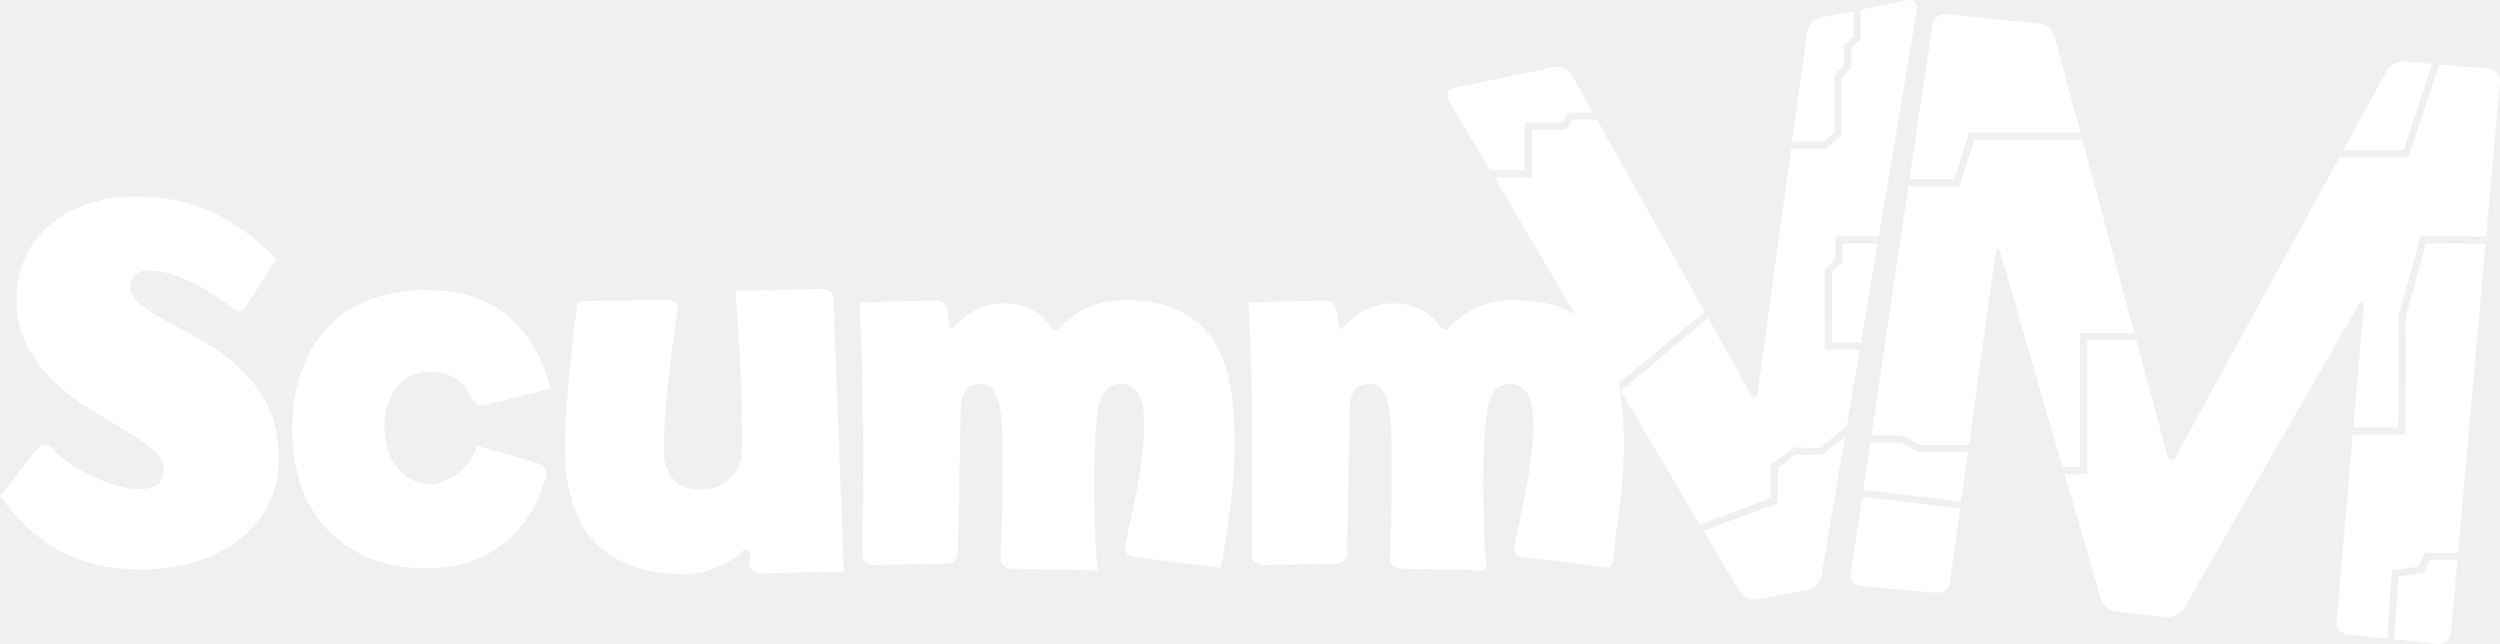
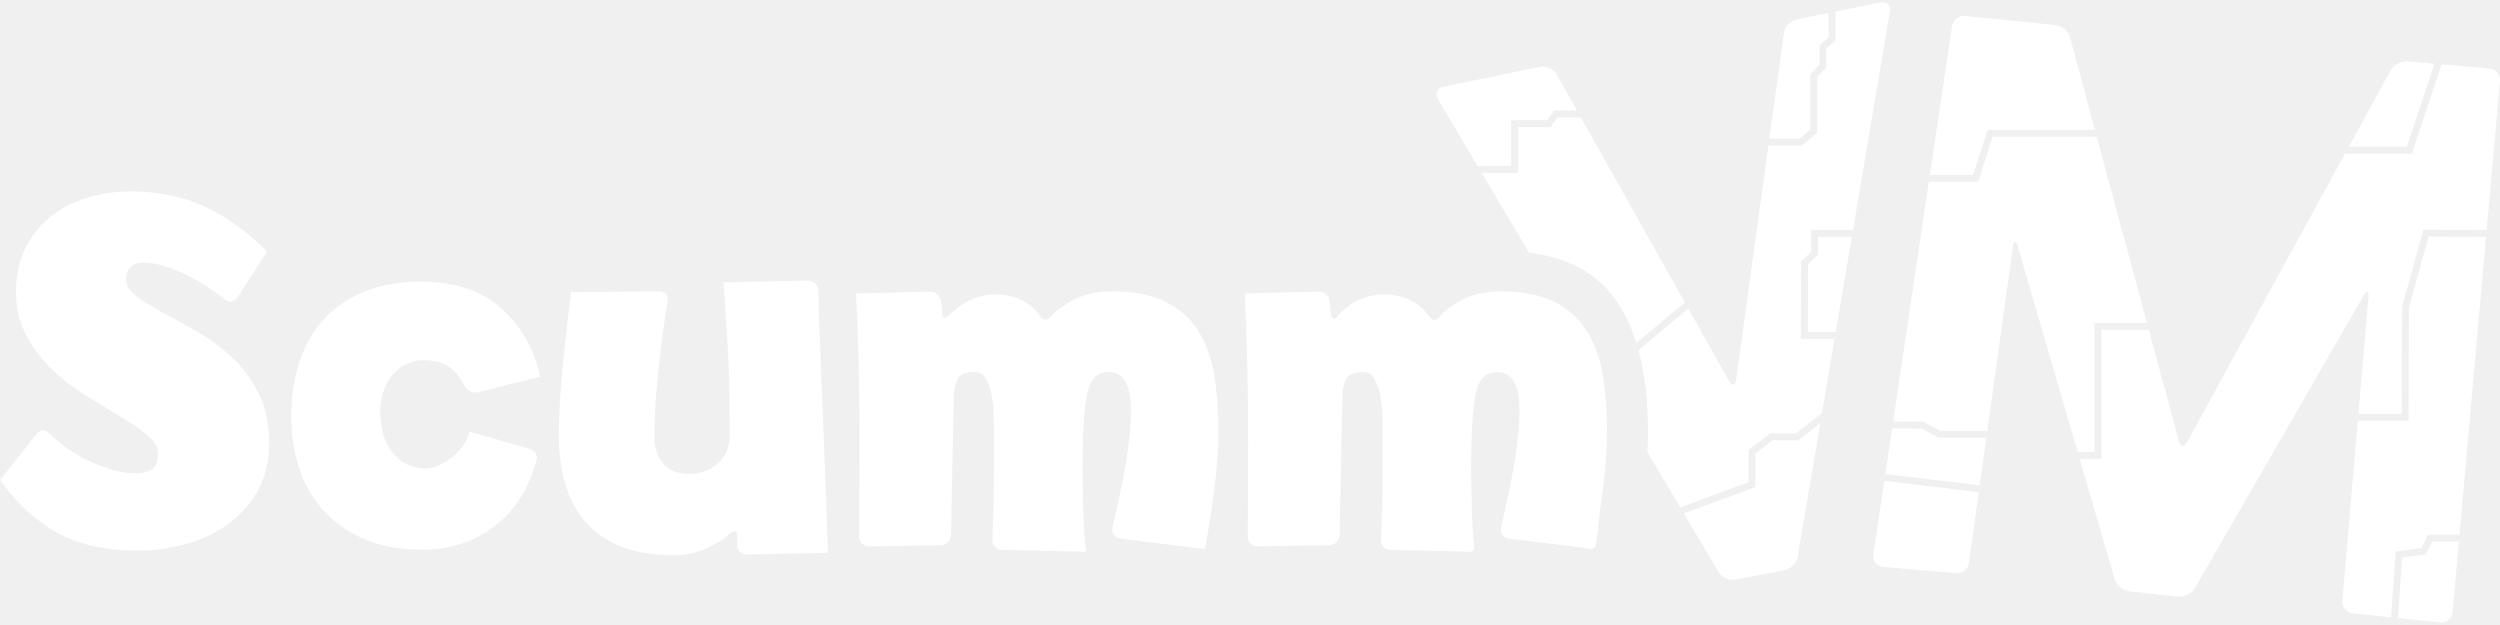
- <svg xmlns="http://www.w3.org/2000/svg" version="1.1" viewBox="0 0 264 68">
-   <path d="M 262.539 24.974 L 255.901 24.948 L 255.615 24.948 L 255.541 25.225 L 253.303 33.327 L 253.29 33.376 L 253.29 33.428 L 253.257 45.126 L 248.513 45.126 L 249.616 32.297 C 249.674 31.607 249.44 31.534 249.096 32.132 L 230.646 64.2 C 230.304 64.801 229.458 65.229 228.772 65.156 L 223.453 64.589 C 222.766 64.516 222.048 63.913 221.855 63.249 L 218.023 50.064 L 220.031 50.064 L 220.408 50.064 L 220.408 49.685 L 220.408 35.918 L 225.591 35.918 L 228.863 48.076 C 229.042 48.742 229.459 48.793 229.792 48.188 L 247.046 16.606 L 254.079 16.606 L 254.349 16.606 L 254.437 16.347 L 257.608 6.812 L 262.857 7.269 C 263.544 7.33 264.056 7.942 263.995 8.631 L 262.539 24.974 Z M 259.569 58.373 L 256.351 58.373 L 256.117 58.373 L 256.015 58.583 L 255.392 59.848 L 252.894 60.179 L 252.591 60.218 L 252.569 60.526 L 252.083 67.437 L 247.894 67.002 C 247.209 66.93 246.695 66.308 246.754 65.618 L 248.448 45.88 L 253.631 45.88 L 254.007 45.88 L 254.008 45.503 L 254.04 33.479 L 256.184 25.705 L 262.47 25.73 L 259.569 58.373 Z M 257.453 67.993 L 252.832 67.515 L 253.299 60.885 L 255.692 60.57 L 255.89 60.543 L 255.979 60.363 L 256.589 59.129 L 259.503 59.129 L 258.814 66.872 C 258.752 67.559 258.139 68.065 257.453 67.993 Z M 211.249 26.75 C 211.054 26.087 210.82 26.104 210.724 26.789 L 207.922 46.984 L 202.755 46.984 L 201.018 46.038 L 200.935 45.991 L 200.841 45.99 L 197.62 45.971 L 201.524 19.68 L 206.654 19.68 L 206.929 19.68 L 207.012 19.418 L 208.493 14.749 L 219.892 14.749 L 225.384 35.165 L 220.03 35.165 L 219.651 35.165 L 219.651 35.54 L 219.651 49.31 L 217.799 49.31 L 211.249 26.75 Z M 204.494 62.598 L 196.517 61.899 C 195.829 61.839 195.349 61.231 195.451 60.546 L 196.651 52.477 L 206.99 53.711 L 205.915 61.463 C 205.821 62.147 205.182 62.657 204.494 62.598 Z M 200.743 46.745 L 202.48 47.691 L 202.565 47.738 L 202.66 47.738 L 207.819 47.738 L 207.093 52.962 L 196.761 51.731 L 197.507 46.723 L 200.743 46.745 Z M 205.496 1.505 L 215.386 2.502 C 216.074 2.572 216.782 3.175 216.961 3.843 L 219.692 13.993 L 208.222 13.993 L 207.946 13.993 L 207.862 14.256 L 206.381 18.926 L 201.639 18.926 L 204.063 2.623 C 204.163 1.939 204.809 1.436 205.496 1.505 Z M 252.029 7.482 C 252.361 6.874 253.195 6.426 253.882 6.487 L 256.837 6.744 L 253.808 15.851 L 247.458 15.851 L 252.029 7.482 Z" style="fill: rgb(255, 255, 255);" />
-   <path d="M 202.442 1.016 L 198.397 24.963 L 194.199 24.963 L 193.821 24.963 L 193.821 25.34 L 193.821 27.345 L 192.831 28.315 L 192.719 28.425 L 192.718 28.583 L 192.694 36.534 L 192.693 36.912 L 193.07 36.912 L 196.378 36.912 L 195.004 45.042 L 192.153 47.287 L 189.489 47.265 L 189.36 47.265 L 189.258 47.343 L 187.122 48.983 L 186.974 49.095 L 186.974 49.282 L 186.974 52.617 L 179.498 55.383 L 171.155 41.296 L 180.378 33.584 L 184.832 41.523 C 185.171 42.126 185.524 42.058 185.617 41.374 L 189.143 15.709 L 192.691 15.709 L 192.827 15.709 L 192.933 15.621 L 194.342 14.436 L 194.477 14.324 L 194.477 14.147 L 194.477 8.216 L 195.376 7.255 L 195.478 7.147 L 195.478 6.998 L 195.478 5.072 L 196.351 4.297 L 196.477 4.185 L 196.477 4.014 L 196.477 1.023 L 201.421 0.025 C 202.097 -0.113 202.556 0.335 202.442 1.016 Z M 193.472 28.742 L 194.462 27.771 L 194.575 27.66 L 194.575 27.501 L 194.575 25.717 L 198.27 25.717 L 196.508 36.157 L 193.451 36.157 L 193.472 28.742 Z M 192.347 60.797 C 192.233 61.479 191.584 62.143 190.906 62.27 L 185.551 63.285 C 184.875 63.412 184.029 63.031 183.676 62.437 L 179.891 56.041 L 187.483 53.233 L 187.728 53.142 L 187.728 52.879 L 187.728 49.468 L 189.613 48.022 L 192.278 48.043 L 192.411 48.044 L 192.515 47.963 L 194.82 46.147 L 192.347 60.797 Z M 153.576 9.276 L 164.149 7.085 C 164.822 6.945 165.653 7.324 165.992 7.926 L 168.209 11.88 L 165.899 11.88 L 165.707 11.88 L 165.592 12.035 L 164.927 12.944 L 161.38 12.944 L 161.002 12.944 L 161.002 13.322 L 161.002 17.965 L 157.34 17.965 L 152.984 10.611 C 152.633 10.016 152.898 9.415 153.576 9.276 Z M 161.381 18.719 L 161.759 18.719 L 161.759 18.34 L 161.759 13.697 L 165.12 13.697 L 165.312 13.697 L 165.425 13.543 L 166.089 12.633 L 168.633 12.633 L 180.006 32.915 L 170.769 40.637 L 157.787 18.719 L 161.381 18.719 Z M 190.838 3.372 C 190.932 2.688 191.563 2.016 192.238 1.878 L 195.724 1.174 L 195.724 3.844 L 194.85 4.618 L 194.723 4.732 L 194.723 4.902 L 194.723 6.847 L 193.824 7.808 L 193.723 7.918 L 193.723 8.067 L 193.723 13.971 L 192.553 14.953 L 189.245 14.953 L 190.838 3.372 Z" style="fill: rgb(255, 255, 255);" />
-   <path d="M 28.279 42.866 C 29.05 44.393 29.437 46.21 29.437 48.319 C 29.437 50.354 29.013 52.115 28.166 53.603 C 27.319 55.09 26.217 56.314 24.86 57.275 C 23.505 58.236 21.969 58.951 20.256 59.423 C 18.541 59.894 16.817 60.129 15.086 60.129 C 11.62 60.129 8.711 59.489 6.355 58.208 C 4.002 56.929 1.883 54.988 0 52.388 L 4.014 47.31 C 4.385 46.841 5.017 46.823 5.414 47.268 C 5.414 47.268 5.876 47.784 6.666 48.405 C 7.459 49.028 8.315 49.573 9.238 50.044 C 10.159 50.515 11.102 50.901 12.063 51.204 C 13.024 51.503 13.917 51.656 14.746 51.656 C 15.574 51.656 16.207 51.503 16.639 51.204 C 17.072 50.901 17.29 50.337 17.29 49.508 C 17.29 48.791 16.902 48.114 16.131 47.473 C 15.359 46.834 14.398 46.164 13.25 45.467 C 12.1 44.773 10.856 44.018 9.519 43.207 C 8.183 42.398 6.941 41.446 5.792 40.353 C 4.642 39.262 3.682 38.009 2.909 36.596 C 2.137 35.183 1.751 33.554 1.751 31.709 C 1.751 29.899 2.091 28.318 2.768 26.962 C 3.446 25.604 4.359 24.466 5.509 23.542 C 6.656 22.621 7.985 21.923 9.493 21.451 C 10.998 20.982 12.599 20.746 14.295 20.746 C 17.308 20.746 20.01 21.302 22.403 22.412 C 24.795 23.523 27.064 25.172 29.212 27.356 L 25.961 32.374 C 25.636 32.878 24.999 32.968 24.546 32.574 C 24.546 32.574 23.73 31.866 22.826 31.281 C 21.924 30.698 21.037 30.2 20.171 29.785 C 19.304 29.37 18.493 29.06 17.741 28.853 C 16.987 28.645 16.329 28.541 15.763 28.541 C 15.086 28.541 14.586 28.711 14.267 29.051 C 13.944 29.39 13.786 29.823 13.786 30.35 C 13.786 31.028 14.171 31.658 14.944 32.242 C 15.715 32.827 16.685 33.43 17.854 34.052 C 19.021 34.674 20.274 35.37 21.612 36.141 C 22.948 36.914 24.201 37.847 25.369 38.939 C 26.536 40.033 27.506 41.342 28.279 42.866 Z M 42.092 40.679 C 42.522 40.211 43.01 39.855 43.555 39.61 C 44.098 39.368 44.633 39.244 45.16 39.244 C 46.736 39.244 47.907 39.64 48.678 40.427 C 49.446 41.216 49.795 42.02 49.795 42.02 C 50.032 42.568 50.698 42.898 51.276 42.755 L 58.106 41.046 C 57.393 37.933 55.947 35.417 53.771 33.503 C 51.595 31.589 48.667 30.632 44.99 30.632 C 42.738 30.632 40.731 30.98 38.966 31.674 C 37.202 32.369 35.721 33.362 34.52 34.658 C 33.319 35.953 32.409 37.511 31.79 39.33 C 31.17 41.152 30.861 43.186 30.861 45.437 C 30.861 47.39 31.142 49.248 31.705 51.012 C 32.268 52.777 33.141 54.324 34.324 55.656 C 35.504 56.988 36.995 58.049 38.798 58.837 C 40.599 59.624 42.757 60.018 45.27 60.018 C 46.696 60.018 48.085 59.8 49.436 59.371 C 50.787 58.94 52.026 58.282 53.152 57.4 C 54.278 56.518 55.262 55.403 56.107 54.05 C 56.951 52.699 57.677 50.305 57.677 50.305 C 57.851 49.733 57.523 49.132 56.951 48.966 L 50.337 47.069 C 50.224 47.67 49.981 48.213 49.606 48.701 C 49.23 49.189 48.808 49.611 48.339 49.967 C 47.869 50.325 47.391 50.608 46.903 50.814 C 46.415 51.02 45.965 51.122 45.552 51.122 C 44.089 51.122 42.897 50.559 41.979 49.434 C 41.058 48.306 40.599 46.827 40.599 44.985 C 40.599 44.011 40.739 43.166 41.021 42.451 C 41.303 41.742 41.659 41.151 42.092 40.679 Z M 88.538 45.45 C 88.443 43.115 88.35 40.736 88.255 38.308 C 88.162 35.881 88.034 31.578 88.034 31.578 C 88.016 30.98 87.512 30.5 86.915 30.513 L 77.67 30.714 C 77.783 32.522 77.887 34.084 77.981 35.401 C 78.074 36.719 78.151 37.98 78.206 39.183 C 78.263 40.388 78.301 41.631 78.321 42.909 C 78.337 44.19 78.349 45.696 78.349 47.427 C 78.349 48.745 77.916 49.788 77.05 50.559 C 76.185 51.332 75.151 51.716 73.946 51.716 C 72.667 51.716 71.706 51.33 71.066 50.559 C 70.425 49.788 70.107 48.857 70.107 47.766 C 70.107 45.812 70.196 43.98 70.388 42.064 C 70.576 40.183 70.764 38.452 70.954 36.869 C 71.18 35.062 71.565 32.75 71.565 32.75 C 71.662 32.159 71.255 31.679 70.657 31.687 L 61.017 31.788 C 60.752 33.67 60.527 35.552 60.339 37.434 C 60.151 39.053 59.991 40.766 59.86 42.572 C 59.727 44.379 59.663 45.997 59.663 47.427 C 59.663 49.46 59.908 51.291 60.397 52.921 C 60.885 54.55 61.639 55.936 62.655 57.076 C 63.67 58.215 64.979 59.094 66.578 59.711 C 68.178 60.326 70.088 60.637 72.309 60.637 C 72.948 60.637 73.606 60.551 74.285 60.381 C 74.961 60.212 75.61 59.977 76.233 59.676 C 76.852 59.374 77.425 59.027 77.954 58.632 C 78.19 58.455 78.606 57.892 78.947 58.01 C 79.389 58.166 79.14 59.16 79.14 59.49 C 79.14 60.088 79.628 60.567 80.226 60.554 L 89.075 60.356 C 89 57.588 88.916 54.997 88.821 52.578 C 88.724 50.16 88.63 47.784 88.538 45.45 Z M 128.137 35.951 C 127.274 34.62 126.092 33.579 124.592 32.827 C 123.09 32.077 121.139 31.702 118.737 31.702 C 116.935 31.702 115.388 32.095 114.092 32.883 C 113.748 33.093 113.41 33.317 113.087 33.558 C 112.795 33.776 112.512 34.007 112.249 34.256 C 112.053 34.441 111.883 34.725 111.597 34.776 C 111.525 34.788 111.449 34.807 111.372 34.799 C 111.112 34.775 111.039 34.6 110.905 34.405 C 110.53 33.86 110.045 33.402 109.505 33.024 C 108.565 32.369 107.385 32.038 105.959 32.038 C 105.246 32.038 104.57 32.152 103.932 32.377 C 103.292 32.601 102.722 32.894 102.216 33.249 C 101.787 33.55 101.418 33.914 101.009 34.237 C 100.808 34.396 100.729 34.614 100.446 34.597 C 100.157 34.578 100.197 34.206 100.178 34.008 C 100.152 33.771 100.126 33.535 100.104 33.299 C 100.086 33.126 100.067 32.953 100.049 32.781 C 99.988 32.187 99.451 31.713 98.853 31.727 L 90.761 31.927 C 90.874 34.216 90.959 36.411 91.016 38.514 C 91.072 40.615 91.109 42.744 91.128 44.901 C 91.146 47.06 91.146 49.339 91.128 51.741 C 91.109 54.142 91.102 58.592 91.102 58.592 C 91.101 59.189 91.587 59.669 92.183 59.661 L 100.036 59.527 C 100.631 59.517 101.129 59.019 101.141 58.424 L 101.458 42.959 C 101.458 42.432 101.589 41.899 101.851 41.355 C 102.112 40.81 102.732 40.538 103.708 40.538 C 104.159 40.538 104.516 40.705 104.779 41.045 C 105.039 41.383 105.256 41.833 105.425 42.396 C 105.595 42.958 105.707 43.606 105.764 44.337 C 105.819 45.068 105.847 45.828 105.847 46.616 C 105.847 48.568 105.847 50.162 105.847 51.401 C 105.847 52.639 105.837 53.718 105.819 54.637 C 105.8 55.56 105.772 56.422 105.735 57.227 C 105.697 58.035 105.663 58.93 105.663 58.93 C 105.642 59.526 106.109 60.024 106.705 60.04 L 115.924 60.239 C 115.848 59.677 115.783 58.983 115.727 58.157 C 115.671 57.332 115.632 56.487 115.614 55.623 C 115.596 54.762 115.577 53.935 115.558 53.147 C 115.538 52.359 115.53 51.72 115.53 51.232 C 115.53 47.631 115.679 44.949 115.981 43.183 C 116.281 41.419 117.068 40.536 118.344 40.536 C 119.132 40.536 119.742 40.865 120.175 41.523 C 120.605 42.179 120.822 43.277 120.822 44.815 C 120.822 46.28 120.643 48.147 120.286 50.417 C 119.93 52.688 118.81 57.606 118.81 57.606 C 118.678 58.187 119.053 58.722 119.646 58.8 L 128.928 59.959 C 129.339 57.633 129.687 55.382 129.969 53.203 C 130.25 51.029 130.392 48.907 130.392 46.841 C 130.392 44.628 130.232 42.592 129.914 40.733 C 129.593 38.879 129 37.283 128.137 35.951 Z M 171.001 40.736 C 170.682 38.879 170.092 37.283 169.23 35.951 C 168.367 34.62 167.183 33.579 165.682 32.827 C 164.18 32.077 162.231 31.702 159.829 31.702 C 158.029 31.702 156.481 32.095 155.184 32.883 C 154.853 33.086 154.53 33.299 154.216 33.528 C 153.922 33.745 153.639 33.975 153.373 34.225 C 153.154 34.43 152.87 34.925 152.52 34.824 C 152.273 34.751 152.055 34.474 151.909 34.273 C 151.553 33.784 151.093 33.369 150.598 33.026 C 149.659 32.369 148.476 32.038 147.052 32.038 C 146.336 32.038 145.663 32.152 145.025 32.377 C 144.387 32.602 143.814 32.894 143.309 33.249 C 142.801 33.607 142.388 33.982 142.07 34.375 C 142.019 34.439 141.968 34.501 141.913 34.559 C 141.832 34.643 141.706 34.757 141.579 34.725 C 141.436 34.692 141.351 34.477 141.32 34.351 C 141.262 34.129 141.256 33.894 141.234 33.666 C 141.204 33.371 141.175 33.075 141.142 32.781 C 141.08 32.187 140.542 31.713 139.948 31.727 L 131.856 31.927 C 131.967 34.216 132.053 36.411 132.109 38.514 C 132.165 40.615 132.202 42.744 132.222 44.901 C 132.24 47.06 132.24 49.341 132.222 51.742 C 132.203 54.144 132.195 58.592 132.195 58.592 C 132.193 59.189 132.68 59.671 133.278 59.661 L 141.132 59.528 C 141.727 59.517 142.224 59.022 142.237 58.424 L 142.552 42.961 C 142.552 42.434 142.685 41.901 142.947 41.356 C 143.208 40.811 143.828 40.539 144.804 40.539 C 145.254 40.539 145.611 40.706 145.874 41.045 C 146.134 41.384 146.352 41.833 146.521 42.396 C 146.69 42.959 146.8 43.608 146.858 44.338 C 146.915 45.07 146.943 45.83 146.943 46.618 C 146.943 48.571 146.943 50.164 146.943 51.403 C 146.943 52.639 146.933 53.719 146.915 54.638 C 146.896 55.56 146.867 56.422 146.83 57.229 C 146.793 58.037 146.758 58.93 146.758 58.93 C 146.735 59.527 147.203 60.025 147.801 60.04 C 147.807 60.04 147.813 60.04 147.818 60.04 C 148.117 60.046 148.412 60.053 148.713 60.06 C 149.355 60.072 149.998 60.088 150.642 60.102 C 151.428 60.118 152.215 60.135 153.003 60.153 C 153.745 60.169 154.488 60.184 155.229 60.202 C 155.685 60.212 156.218 60.312 156.666 60.208 C 157.044 60.121 156.96 59.821 156.949 59.519 C 156.938 59.06 156.854 58.615 156.82 58.158 C 156.766 57.333 156.727 56.488 156.707 55.625 C 156.689 54.764 156.671 53.936 156.651 53.148 C 156.632 52.36 156.622 51.723 156.622 51.234 C 156.622 47.632 156.773 44.95 157.072 43.184 C 157.373 41.421 158.16 40.538 159.437 40.538 C 160.225 40.538 160.835 40.868 161.268 41.523 C 161.698 42.179 161.916 43.278 161.916 44.817 C 161.916 46.28 161.739 48.148 161.38 50.418 C 161.023 52.691 159.904 57.606 159.904 57.606 C 159.771 58.188 160.146 58.725 160.739 58.8 C 160.994 58.83 161.245 58.863 161.496 58.894 C 162.766 59.054 164.033 59.212 165.302 59.371 C 166.107 59.471 166.913 59.557 167.719 59.651 C 168.208 59.707 168.691 59.815 169.179 59.872 C 169.48 59.904 169.864 60.058 170.107 59.789 C 170.339 59.53 170.325 59.057 170.379 58.739 C 170.461 58.256 170.51 57.771 170.55 57.285 C 170.609 56.541 170.705 55.811 170.809 55.071 C 170.899 54.45 170.98 53.828 171.061 53.205 C 171.342 51.029 171.483 48.908 171.483 46.844 C 171.481 44.629 171.321 42.593 171.001 40.736 Z" style="fill: rgb(255, 255, 255);" />
+ <svg xmlns="http://www.w3.org/2000/svg" clip-rule="evenodd" fill-rule="evenodd" stroke-linejoin="round" stroke-miterlimit="2" viewBox="0 0 600 150">
+   <g fill="#fff" fill-rule="nonzero">
+     <path d="m431.446 133.628c-.25 1.493-1.675 2.946-3.162 3.226l-11.748 2.219c-1.486.282-3.34-.554-4.114-1.855l-8.307-13.999 16.658-6.151.539-.198v-8.045l4.137-3.165 5.847.047.291.002.228-.179 5.058-3.973zm-38.215-49.604 11.954-9.973 9.772 17.383c.742 1.319 1.519 1.172 1.724-.328l7.733-56.186h8.087l.231-.194 3.091-2.592.296-.246v-13.37l1.973-2.106.224-.238v-4.541l1.915-1.698.277-.245v-6.92l10.848-2.185c1.482-.3 2.492.677 2.238 2.169l-8.873 52.425h-10.041v5.212l-2.17 2.124-.247.243-.002.346-.053 17.406-.003.829h8.085l-3.014 17.797-6.257 4.915-5.844-.047-.283-.002-4.911 3.761-.324.247v7.708l-16.404 6.057-7.875-13.267c.441-8.96-.183-17.337-2.147-24.484zm-26.283-23.425-11.332-19.089 7.886-.001h.828v-10.991h7.796l.249-.34 1.456-1.992h5.584l24.953 44.4-11.644 9.714c-2.858-9.086-8.048-15.976-16.184-19.226-3.061-1.223-6.306-2.044-9.592-2.475zm66.966 2.854 2.172-2.126.249-.243v-4.254h8.109l-3.869 22.855h-6.705zm-87.539-42.618 23.201-4.795c1.478-.306 3.3.524 4.044 1.842l4.863 8.654h-5.492l-.249.339-1.46 1.993h-8.611v10.992h-8.037l-9.557-16.1c-.768-1.304-.188-2.621 1.298-2.925zm81.76-12.922c.205-1.5 1.589-2.971 3.07-3.271l7.652-1.542v5.845l-1.919 1.697-.279.246v4.632l-1.97 2.105-.224.239v13.25l-2.566 2.151h-7.257z" />
+     <path d="m62.05 94.373c1.692 3.342 2.541 7.32 2.541 11.938 0 4.455-.931 8.311-2.79 11.568-1.859 3.256-4.277 5.933-7.252 8.039-2.975 2.104-6.344 3.668-10.104 4.703-3.762 1.029-7.544 1.544-11.343 1.544-7.606 0-13.99-1.403-19.156-4.203-5.165-2.8-9.814-7.05-13.946-12.741l8.808-11.119c.815-1.027 2.2-1.067 3.073-.093 0 0 1.013 1.131 2.748 2.49 1.736 1.363 3.614 2.557 5.641 3.587 2.022 1.033 4.09 1.878 6.198 2.537 2.109.66 4.07.991 5.888.991 1.817 0 3.205-.332 4.153-.991.95-.658 1.428-1.895 1.428-3.71 0-1.567-.85-3.051-2.542-4.455-1.696-1.399-3.803-2.863-6.323-4.389-2.523-1.524-5.25-3.174-8.183-4.949-2.933-1.772-5.66-3.854-8.181-6.248-2.522-2.389-4.63-5.134-6.323-8.225-1.694-3.094-2.541-6.659-2.541-10.702 0-3.958.744-7.422 2.23-10.39 1.487-2.97 3.492-5.463 6.014-7.485 2.519-2.019 5.433-3.545 8.74-4.578 3.304-1.03 6.817-1.546 10.537-1.546 6.611 0 12.541 1.218 17.791 3.649 5.249 2.434 10.228 6.042 14.94 10.823l-7.132 10.987c-.714 1.1-2.112 1.299-3.105.438 0 0-1.792-1.549-3.774-2.83-1.981-1.276-3.925-2.368-5.825-3.277-1.903-.907-3.681-1.587-5.333-2.042-1.655-.452-3.098-.68-4.339-.68-1.488 0-2.583.372-3.285 1.113-.705.743-1.054 1.691-1.054 2.845 0 1.483.845 2.866 2.541 4.145 1.692 1.278 3.822 2.597 6.385 3.958 2.562 1.363 5.309 2.886 8.246 4.576 2.932 1.693 5.681 3.734 8.245 6.122 2.559 2.397 4.687 5.262 6.384 8.6zm32.497-4.786c.945-1.027 2.016-1.807 3.211-2.341 1.192-.531 2.365-.8 3.521-.8 3.458 0 6.03.863 7.718 2.589 1.688 1.725 2.452 3.487 2.452 3.487.521 1.2 1.983 1.922 3.252 1.607l14.984-3.74c-1.566-6.817-4.736-12.325-9.511-16.513-4.776-4.19-11.199-6.285-19.267-6.285-4.94 0-9.345.759-13.217 2.28-3.871 1.522-7.121 3.697-9.755 6.533-2.637 2.835-4.633 6.245-5.991 10.228-1.359 3.988-2.038 8.442-2.038 13.371 0 4.274.617 8.34 1.852 12.204 1.234 3.863 3.149 7.249 5.744 10.166 2.592 2.919 5.865 5.239 9.819 6.964 3.951 1.724 8.685 2.586 14.202 2.586 3.129 0 6.175-.477 9.14-1.417 2.965-.945 5.682-2.384 8.152-4.314 2.472-1.93 4.632-4.373 6.484-7.335 1.852-2.957 3.446-8.2 3.446-8.2.381-1.25-.338-2.568-1.593-2.931l-14.512-4.153c-.248 1.317-.784 2.506-1.606 3.575-.825 1.068-1.75 1.992-2.779 2.771-1.03.785-2.081 1.401-3.151 1.853-1.07.451-2.058.675-2.963.675-3.211 0-5.827-1.232-7.843-3.697-2.019-2.466-3.026-5.708-3.026-9.739 0-2.132.309-3.98.928-5.546.617-1.554 1.398-2.849 2.347-3.878zm102.94 10.443c-.206-5.112-.413-10.32-.619-15.635-.206-5.316-.486-14.734-.486-14.734-.038-1.31-1.144-2.361-2.454-2.331l-20.286.44c.25 3.957.476 7.377.682 10.261.206 2.885.373 5.646.496 8.281s.206 5.356.25 8.156c.038 2.803.062 6.1.062 9.889 0 2.885-.95 5.17-2.848 6.859-1.9 1.69-4.169 2.533-6.815 2.533-2.805 0-4.913-.845-6.316-2.533-1.406-1.689-2.106-3.728-2.106-6.118 0-4.275.197-8.287.618-12.48.413-4.117.824-7.908 1.24-11.373.496-3.954 1.341-9.019 1.341-9.019.214-1.294-.68-2.341-1.992-2.326l-21.151.221c-.579 4.122-1.073 8.241-1.487 12.362-.413 3.542-.762 7.291-1.052 11.247-.291 3.954-.432 7.497-.432 10.628 0 4.448.536 8.459 1.611 12.025 1.071 3.568 2.727 6.6 4.955 9.097s5.098 4.419 8.609 5.771c3.509 1.348 7.7 2.025 12.571 2.025 1.404 0 2.848-.186 4.336-.556 1.485-.372 2.91-.887 4.274-1.548 1.361-.659 2.618-1.419 3.777-2.284.52-.389 1.432-1.62 2.179-1.362.97.341.422 2.516.422 3.24 0 1.311 1.072 2.359 2.385 2.331l19.416-.435c-.165-6.058-.351-11.732-.558-17.027-.211-5.296-.418-10.496-.622-15.605zm89.981-20.795c-1.893-2.914-4.488-5.194-7.78-6.839-3.294-1.642-7.575-2.465-12.844-2.465-3.954 0-7.349.863-10.192 2.589-.756.46-1.497.947-2.209 1.476-.639.475-1.258.98-1.836 1.526-.431.407-.805 1.03-1.43 1.14-.16.026-.327.068-.495.051-.57-.053-.728-.437-1.023-.862-.822-1.194-1.889-2.198-3.073-3.024-2.061-1.435-4.654-2.156-7.781-2.156-1.566 0-3.048.246-4.448.739-1.402.492-2.655 1.129-3.766 1.91-.939.659-1.75 1.455-2.646 2.164-.441.346-.616.825-1.234.787-.639-.042-.548-.856-.592-1.292-.054-.517-.109-1.033-.162-1.55-.04-.378-.081-.757-.119-1.134-.134-1.299-1.314-2.339-2.622-2.307l-17.756.435c.247 5.012.432 9.817.556 14.42.124 4.602.205 9.262.248 13.985.04 4.725.04 9.716 0 14.975-.043 5.257-.058 14.997-.058 14.997-.002 1.308 1.065 2.361 2.373 2.341l17.231-.294c1.306-.023 2.398-1.113 2.425-2.416l.694-33.854c0-1.151.288-2.32.863-3.513s1.932-1.789 4.075-1.789c.989 0 1.771.368 2.348 1.111.572.74 1.048 1.726 1.421 2.957.371 1.232.615 2.649.739 4.251.124 1.6.186 3.266.186 4.991v10.476c0 2.708-.022 5.071-.062 7.082-.043 2.019-.105 3.905-.186 5.671-.083 1.767-.156 3.726-.156 3.726-.049 1.305.978 2.398 2.287 2.43l20.225.438c-.165-1.232-.308-2.751-.43-4.561-.124-1.805-.209-3.655-.25-5.545-.041-1.888-.081-3.697-.123-5.422-.043-1.726-.063-3.121-.063-4.192 0-7.885.331-13.757.991-17.621.659-3.861 2.386-5.793 5.187-5.793 1.728 0 3.067.719 4.014 2.158.944 1.438 1.422 3.841 1.422 7.209 0 3.205-.392 7.293-1.174 12.262-.784 4.972-3.241 15.737-3.241 15.737-.29 1.274.535 2.447 1.833 2.613l20.367 2.542c.905-5.094 1.667-10.022 2.286-14.791.617-4.762.927-9.408.927-13.928 0-4.845-.351-9.302-1.051-13.37-.704-4.062-2.002-7.555-3.896-10.471zm97.142 10.476c-.702-4.067-1.996-7.56-3.886-10.476-1.895-2.914-4.49-5.194-7.785-6.839-3.295-1.642-7.572-2.465-12.843-2.465-3.951 0-7.347.863-10.191 2.589-.726.441-1.434.909-2.122 1.412-.647.473-1.268.977-1.851 1.523-.482.451-1.106 1.533-1.871 1.312-.545-.159-1.023-.765-1.34-1.205-.784-1.074-1.794-1.978-2.88-2.734-2.06-1.434-4.654-2.157-7.78-2.157-1.569 0-3.049.247-4.448.74s-2.656 1.13-3.765 1.91c-1.112.781-2.02 1.603-2.717 2.464-.113.139-.223.275-.345.403-.177.183-.454.432-.732.364-.315-.073-.501-.543-.57-.82-.126-.486-.138-1-.187-1.499-.068-.646-.132-1.294-.202-1.938-.137-1.301-1.317-2.34-2.621-2.307l-17.755.435c.246 5.012.432 9.818.555 14.42.125 4.602.206 9.263.249 13.986.041 4.725.041 9.716 0 14.975-.042 5.257-.06 14.998-.06 14.998-.002 1.307 1.066 2.36 2.376 2.34l17.233-.293c1.306-.023 2.396-1.108 2.425-2.416l.692-33.854c0-1.151.29-2.32.865-3.513.575-1.191 1.934-1.788 4.075-1.788.989 0 1.771.369 2.345 1.11.573.74 1.051 1.726 1.422 2.957.371 1.232.614 2.649.741 4.252.124 1.602.186 3.266.186 4.989v10.476c0 2.708-.022 5.071-.062 7.084-.043 2.017-.105 3.903-.186 5.669-.083 1.768-.159 3.726-.159 3.726-.049 1.305.977 2.398 2.291 2.43h.036c.654.013 1.305.026 1.962.043 1.41.028 2.821.062 4.233.091 1.726.035 3.451.074 5.179.114 1.63.034 3.259.069 4.887.107.999.023 2.17.239 3.153.013.829-.192.646-.848.622-1.511-.028-1.001-.211-1.978-.284-2.976-.119-1.806-.205-3.657-.25-5.546-.04-1.888-.08-3.699-.121-5.422-.042-1.726-.064-3.121-.064-4.192 0-7.885.328-13.759.988-17.621s2.388-5.795 5.188-5.795c1.73 0 3.068.722 4.016 2.158.944 1.437 1.423 3.841 1.423 7.208 0 3.205-.389 7.294-1.175 12.262-.782 4.976-3.239 15.738-3.239 15.738-.292 1.274.53 2.45 1.833 2.613.556.069 1.11.139 1.659.208 2.787.349 5.567.693 8.351 1.041 1.765.222 3.536.407 5.304.614 1.073.124 2.134.362 3.205.484.662.072 1.501.409 2.036-.182.507-.567.478-1.602.594-2.3.181-1.055.288-2.115.376-3.181.132-1.63.341-3.227.57-4.846.196-1.361.375-2.722.552-4.086.615-4.763.927-9.406.927-13.927-.006-4.846-.358-9.303-1.058-13.369z" />
+     <path d="m585.636 149.383-10.139-1.048 1.023-14.514 5.25-.69.436-.059.197-.393 1.336-2.704h6.393l-1.511 16.952c-.137 1.505-1.479 2.609-2.985 2.456zm4.642-21.061h-7.572l-.228.458-1.366 2.771-5.478.722-.665.088-.051.673-1.063 15.127-9.193-.95c-1.505-.158-2.631-1.519-2.501-3.026l3.717-43.215h12.197l.002-.825.07-26.322 4.705-17.022 13.794.055zm6.52-73.117-14.568-.059-.626-.002-.165.607-4.909 17.74-.029.107v.112l-.072 25.611h-10.407l2.418-28.087c.128-1.509-.387-1.67-1.14-.359l-40.481 70.204c-.754 1.312-2.608 2.251-4.112 2.092l-11.673-1.242c-1.506-.159-3.084-1.479-3.506-2.932l-8.409-28.868h5.235v-30.968h11.372l7.177 26.618c.394 1.459 1.312 1.57 2.039.244l37.859-69.14h16.026l.192-.565 6.958-20.876 11.515 1.002c1.509.131 2.631 1.472 2.497 2.981l-3.191 35.78zm-127.362 82.365-17.503-1.528c-1.509-.132-2.561-1.465-2.338-2.962l2.631-17.666 22.685 2.7-2.358 16.973c-.204 1.494-1.608 2.613-3.117 2.483zm-8.232-34.707 3.814 2.075.185.1h11.527l-1.591 11.438-22.67-2.697 1.634-10.961zm23.051-43.771c-.426-1.454-.939-1.414-1.15.083l-6.147 44.213h-11.338l-3.811-2.071-.181-.102-.209-.002-7.067-.045 8.568-57.552h11.858l.183-.576 3.25-10.223h25.009l12.052 44.695h-12.581v30.968h-4.061zm-12.622-55.268 21.701 2.184c1.508.152 3.066 1.472 3.455 2.934l5.993 22.223h-25.772l-.183.574-3.249 10.224h-10.407l5.32-35.692c.221-1.497 1.636-2.598 3.142-2.447zm102.103 13.083c.726-1.328 2.556-2.308 4.067-2.177l6.482.564-6.649 19.936h-13.932z" />
+   </g>
</svg>
